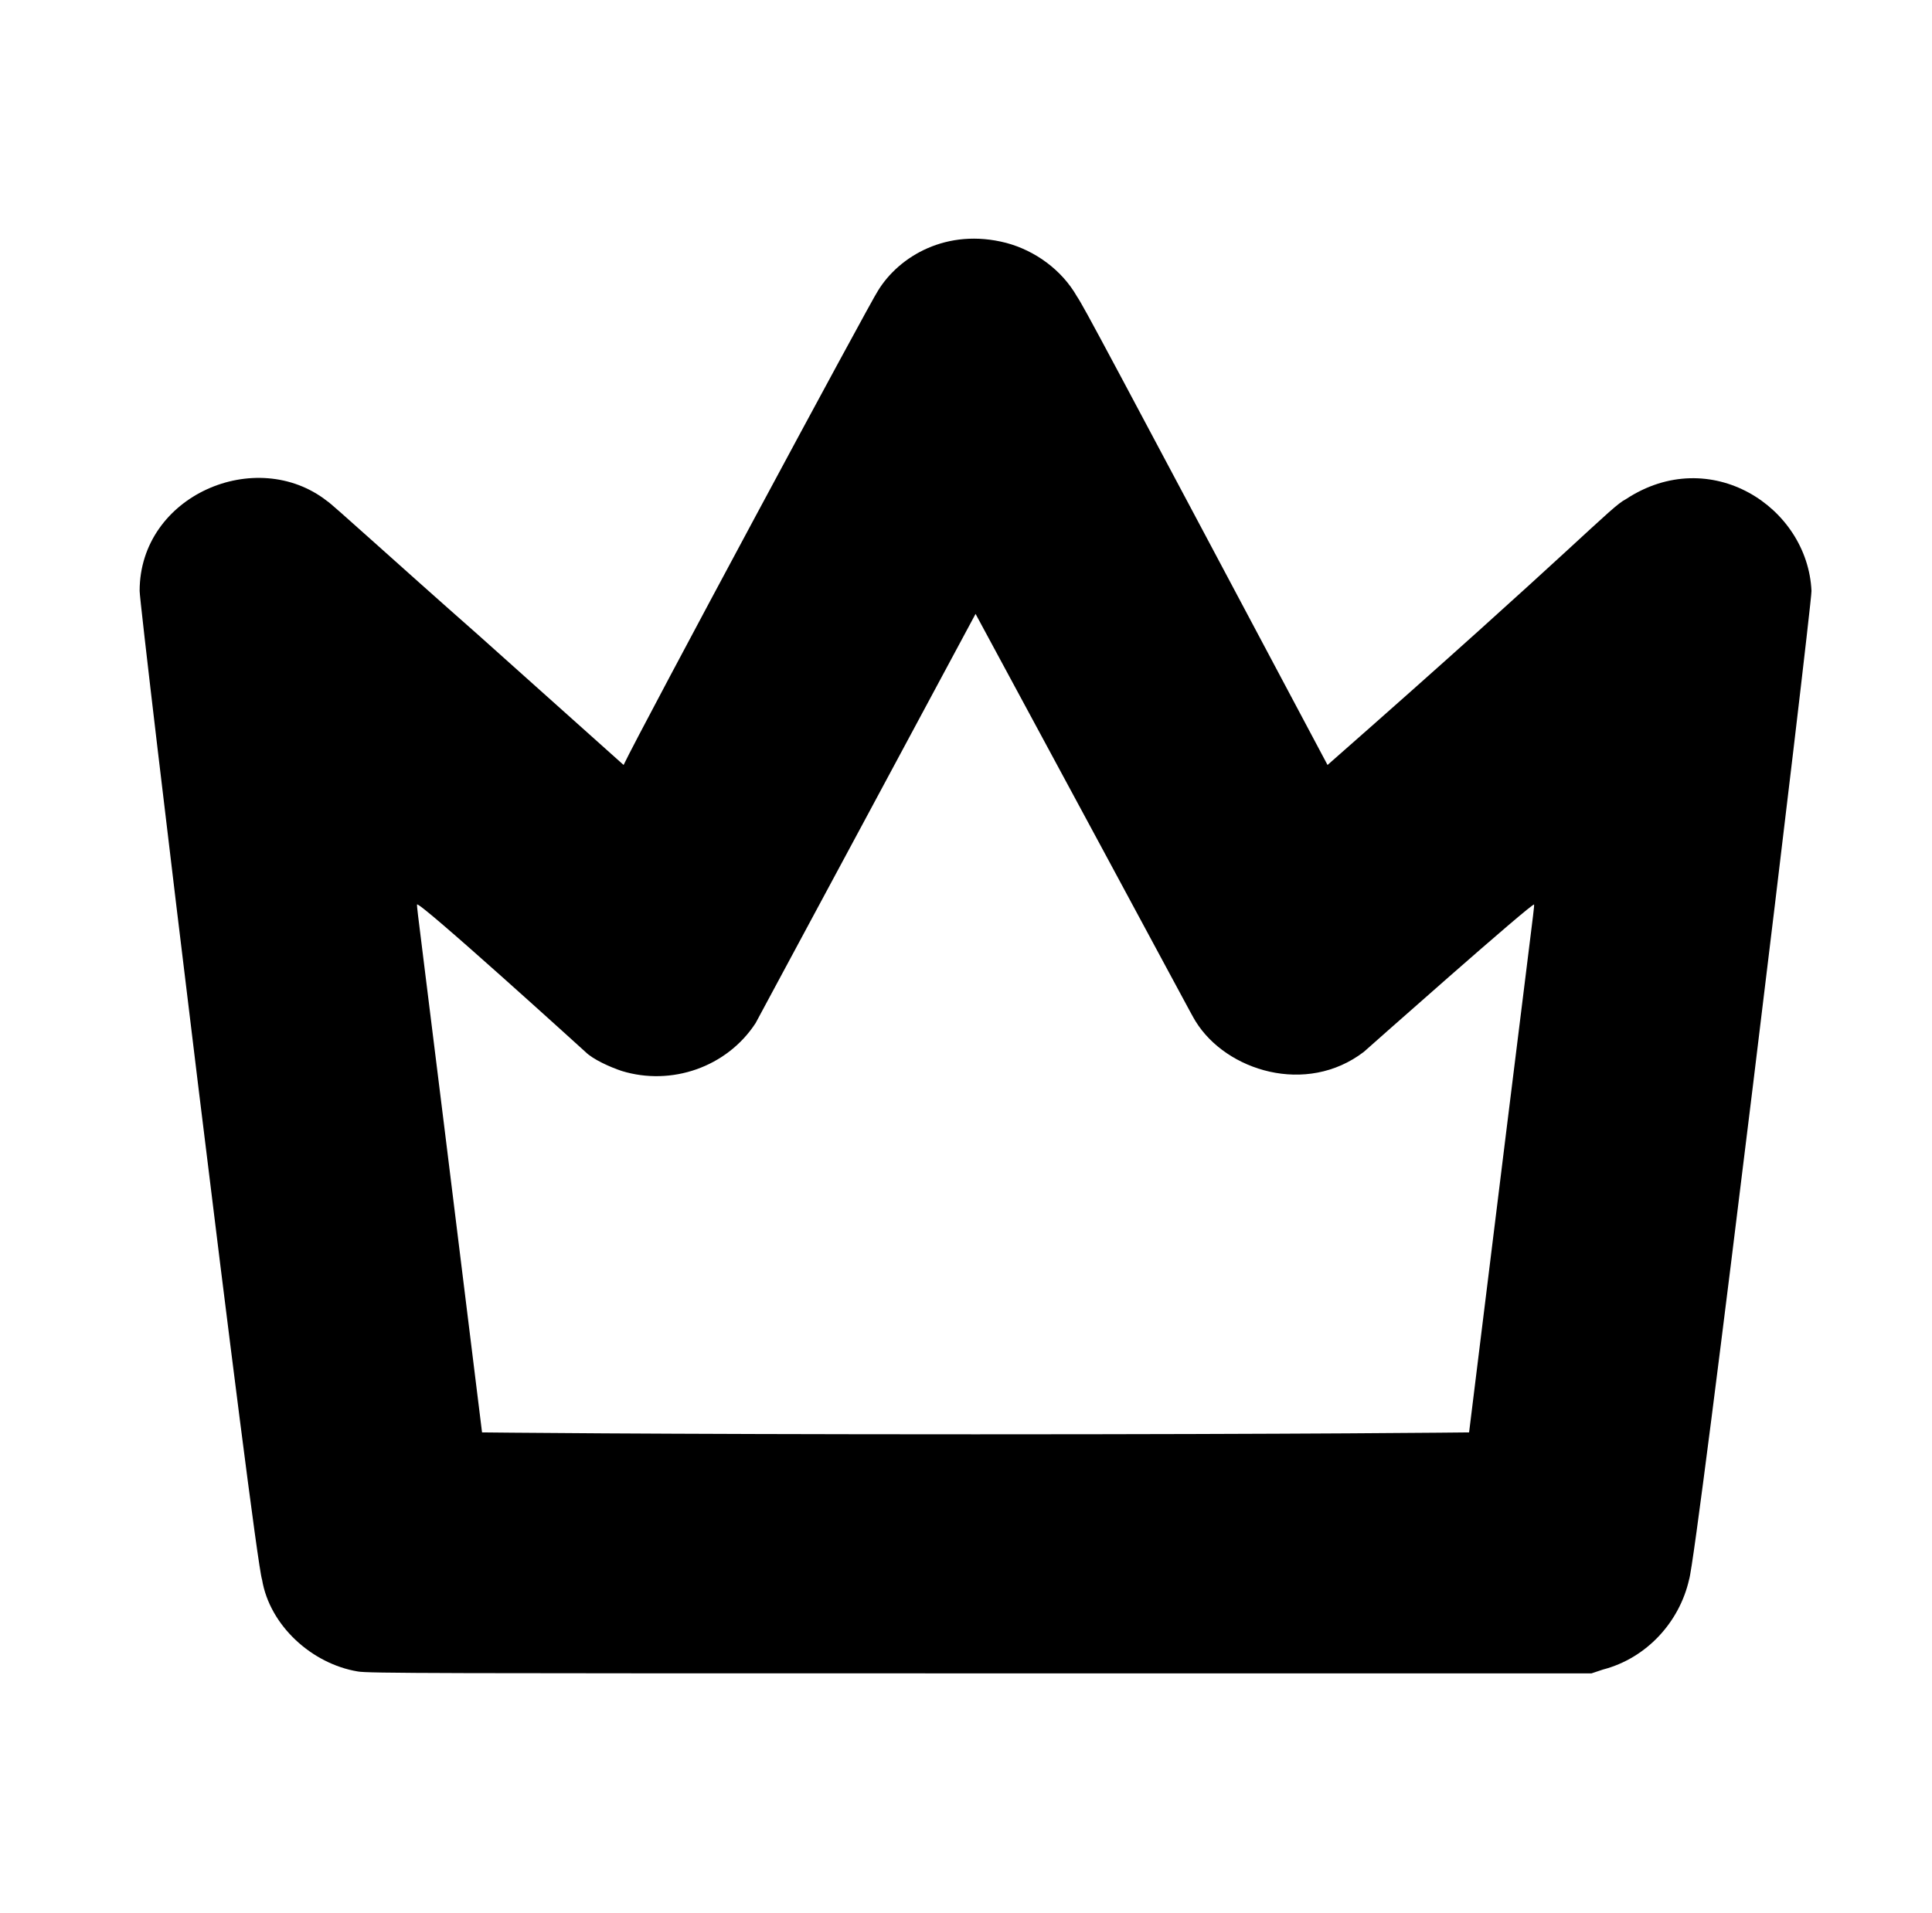
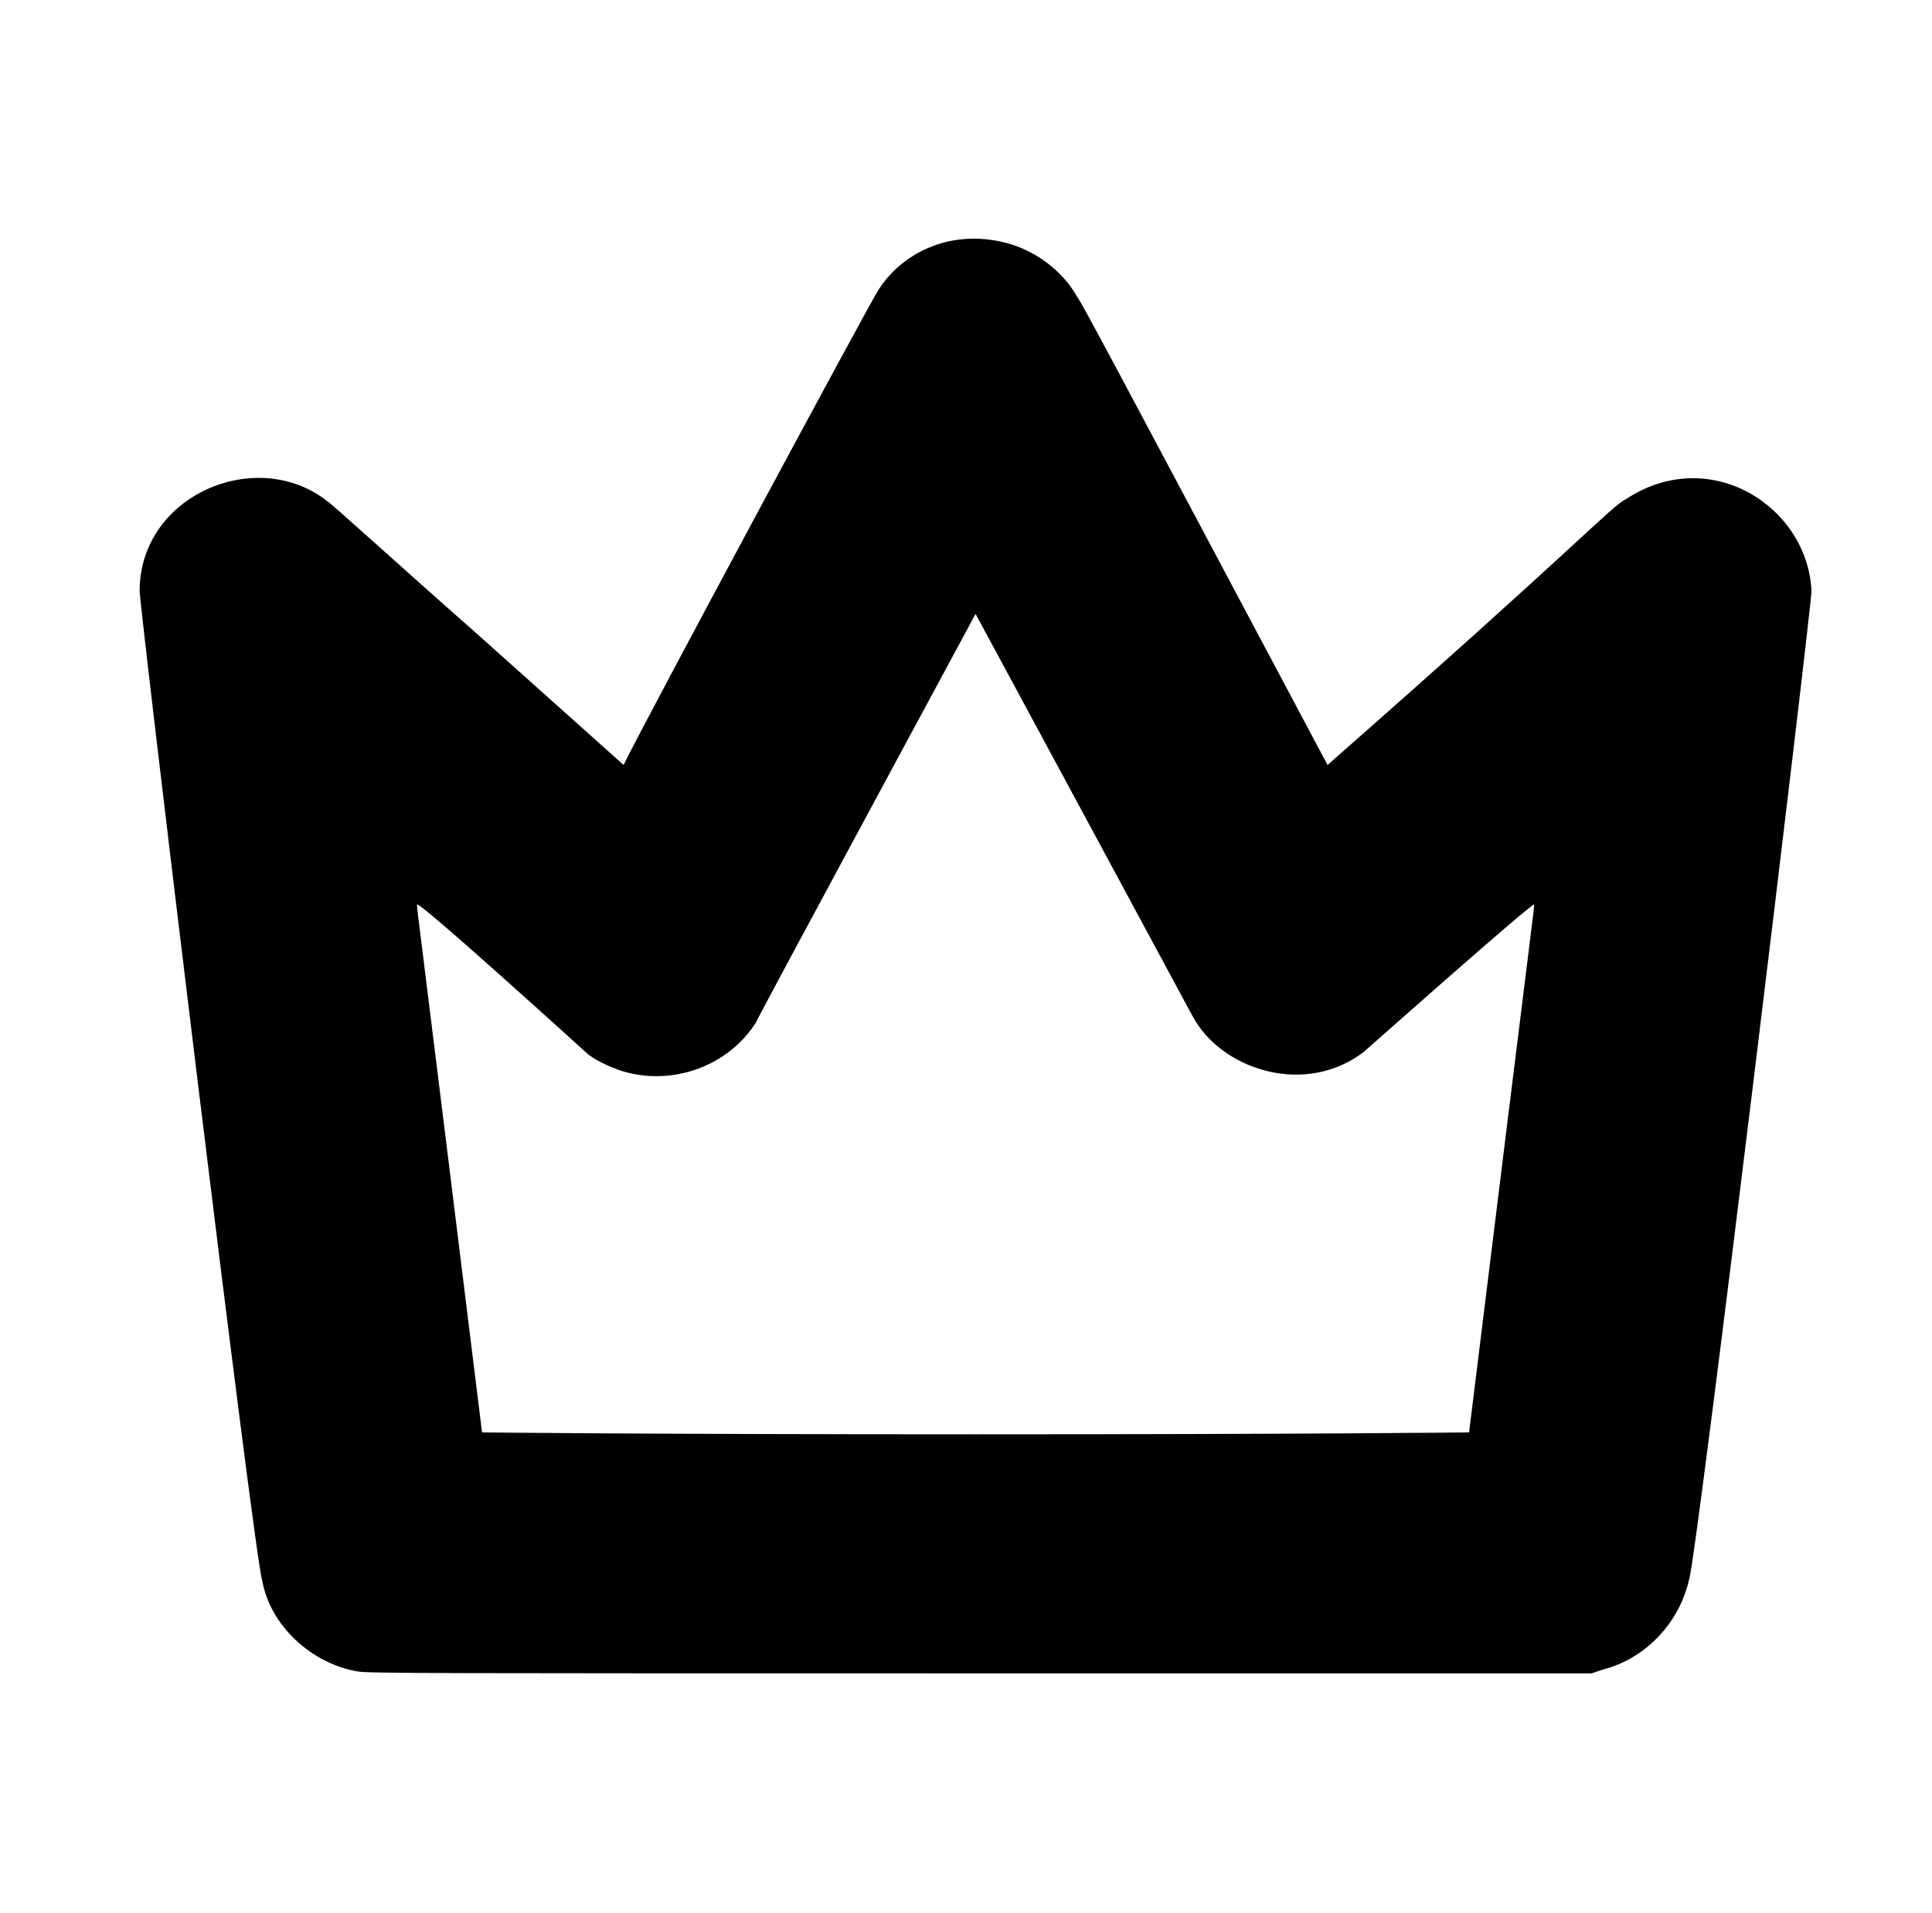
<svg xmlns="http://www.w3.org/2000/svg" version="1.1" viewBox="-10 0 1010 1000">
  <g transform="matrix(1 0 0 -1 0 800)">
-     <path fill="currentColor" d="M63 491c0 50 61 76 98 47c2 -1 37 -33 79 -70l76 -68c9 19 130 244 133 248c11 18 36 33 67 25c15 -4 29 -14 37 -28c4 -6 14 -25 131 -245c132 116 148 135 156 139c44 29 95 -4 97 -48c0 -9 -60 -506 -64 -517c-5 -22 -22 -41 -45 -47l-6 -2h-320c-284 0 -320 0 -325 1 c-24 4 -46 24 -50 48c-4 11 -64 508 -64 517zM500 479c-1.231 -2.315 -114.579 -213.369 -115 -214c-15 -23 -44 -33 -70 -25c-6 2 -15 6 -19 10c0 0 -88 80 -88 77s0 0 34 -276c0 0 84 -1 258 -1s258 1 258 1c34 276 34 273 34 276c0 2 -89 -77 -89 -77 c-30 -23 -72 -10 -88 16c-3 5 0 0 -115 213z" />
+     <path fill="currentColor" d="M63 491c0 50 61 76 98 47c2 -1 37 -33 79 -70l76 -68c9 19 130 244 133 248c11 18 36 33 67 25c15 -4 29 -14 37 -28c4 -6 14 -25 131 -245c132 116 148 135 156 139c44 29 95 -4 97 -48c0 -9 -60 -506 -64 -517c-5 -22 -22 -41 -45 -47l-6 -2h-320c-284 0 -320 0 -325 1 c-24 4 -46 24 -50 48c-4 11 -64 508 -64 517zM500 479c-1 -2 -115 -213 -115 -214c-15 -23 -44 -33 -70 -25c-6 2 -15 6 -19 10c0 0 -88 80 -88 77s0 0 34 -276c0 0 84 -1 258 -1s258 1 258 1c34 276 34 273 34 276c0 2 -89 -77 -89 -77c-30 -23 -72 -10 -88 16 c-3 5 0 0 -115 213z" />
  </g>
</svg>
